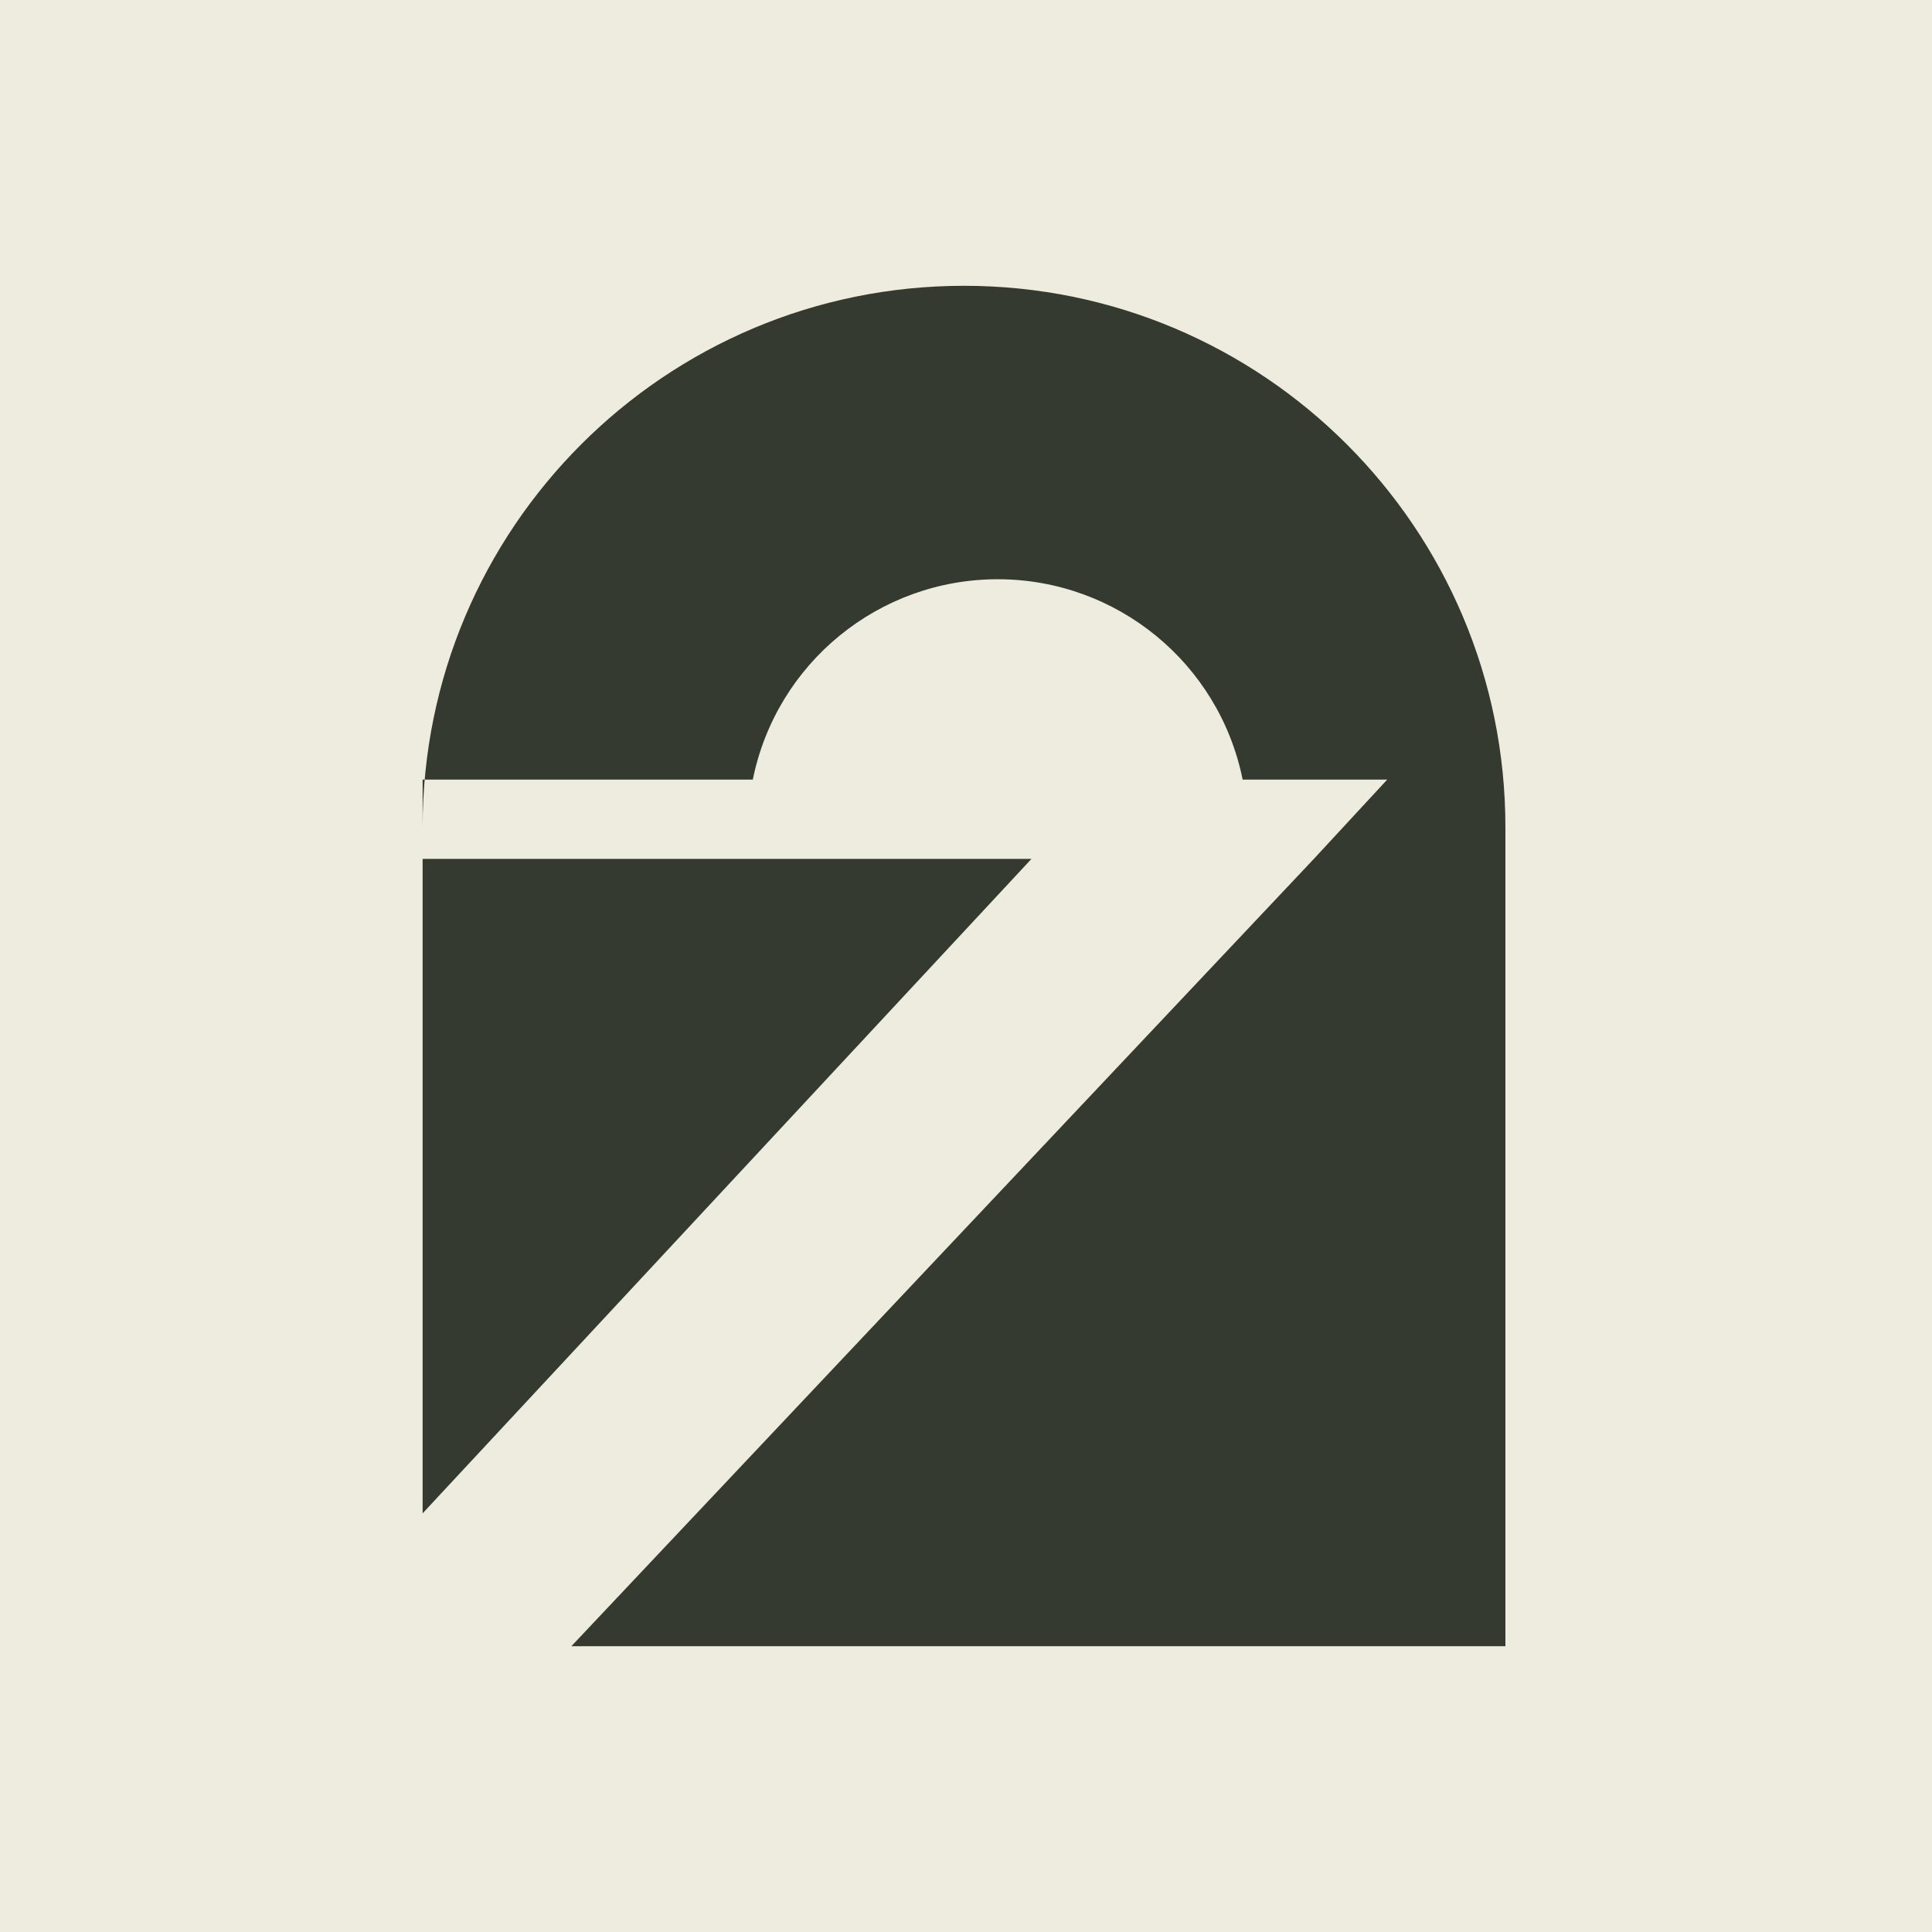
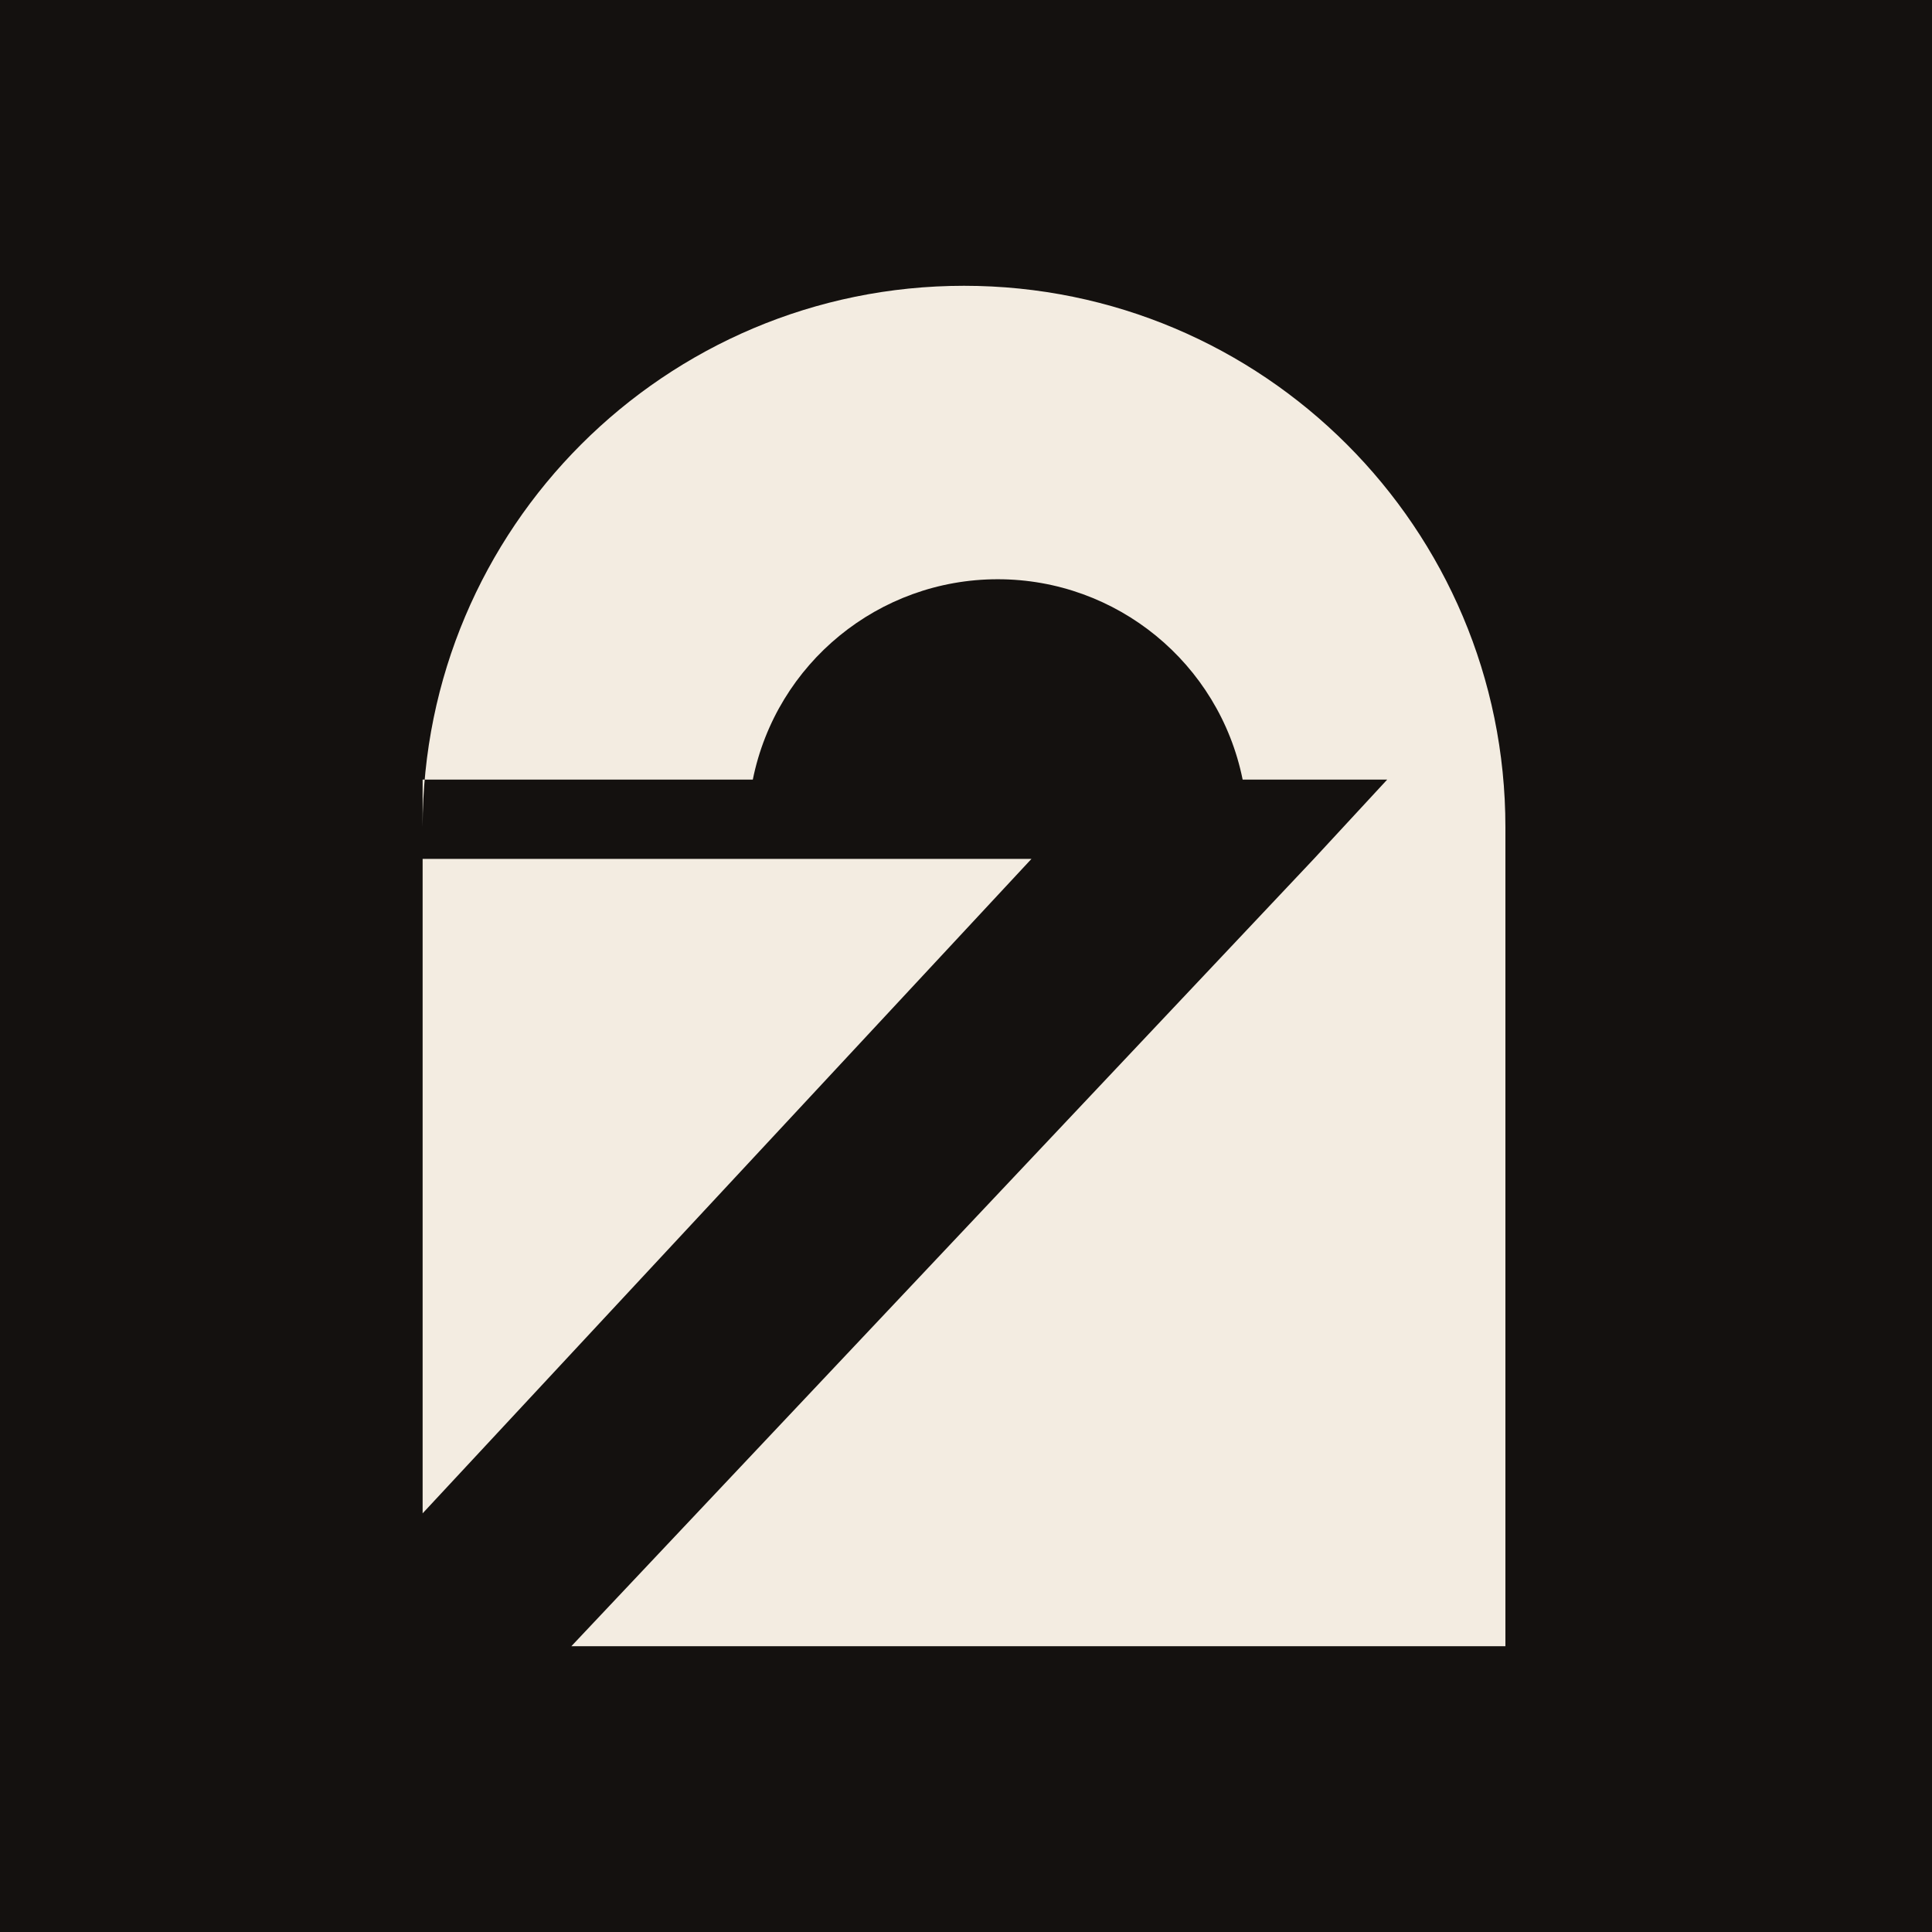
<svg xmlns="http://www.w3.org/2000/svg" viewBox="0 0 64 64">
-   <rect width="64" height="64" fill="#EEECDF" />
+   <rect width="64" height="64" fill="#14110F" />
  <svg x="14" y="9" width="36" height="46" viewBox="490 359 274 343">
-     <path fill-rule="evenodd" fill="#353A30" d="M490 702V495.5A136.5 136.5 0 0 1 763 495.5V702Z M573.25 483.5A63 63 0 0 1 696.75 483.5Z M490 483.5H733.2L714.7 503.5H490Z M643.5 503.5H714.7L527.5 702H490V668.5Z" />
+     <path fill-rule="evenodd" fill="#F3ECE1" d="M490 702V495.5A136.5 136.5 0 0 1 763 495.5V702Z M573.25 483.5A63 63 0 0 1 696.75 483.5Z M490 483.5H733.2L714.7 503.5H490Z M643.5 503.5H714.7L527.5 702H490V668.5Z" />
  </svg>
</svg>
